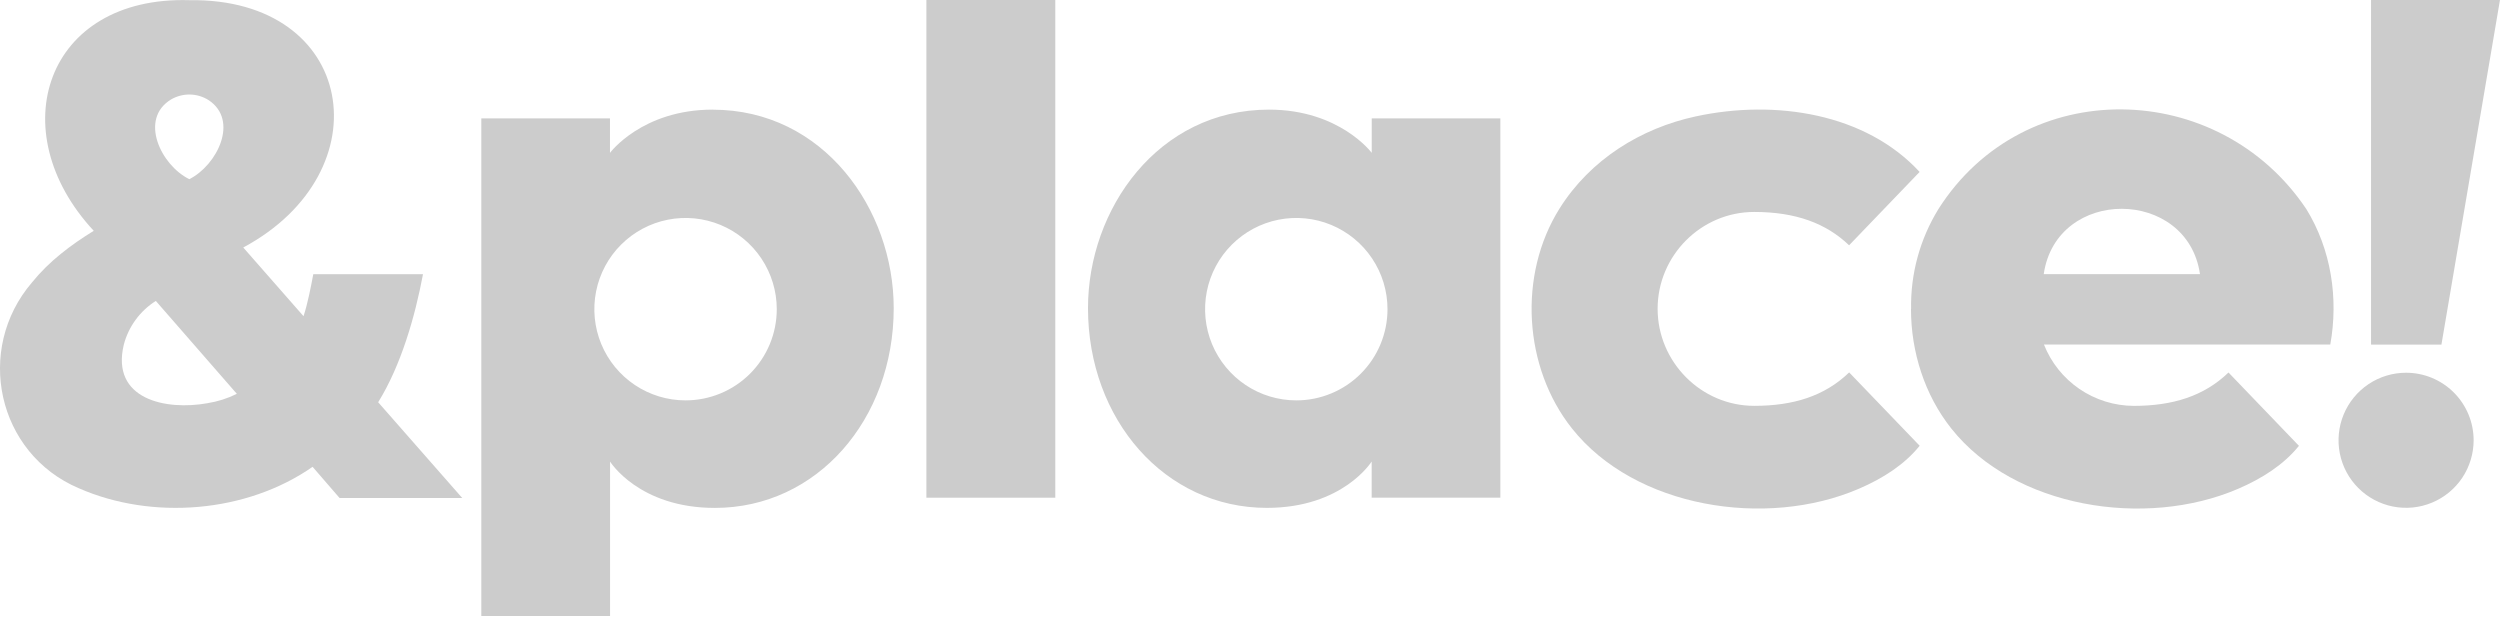
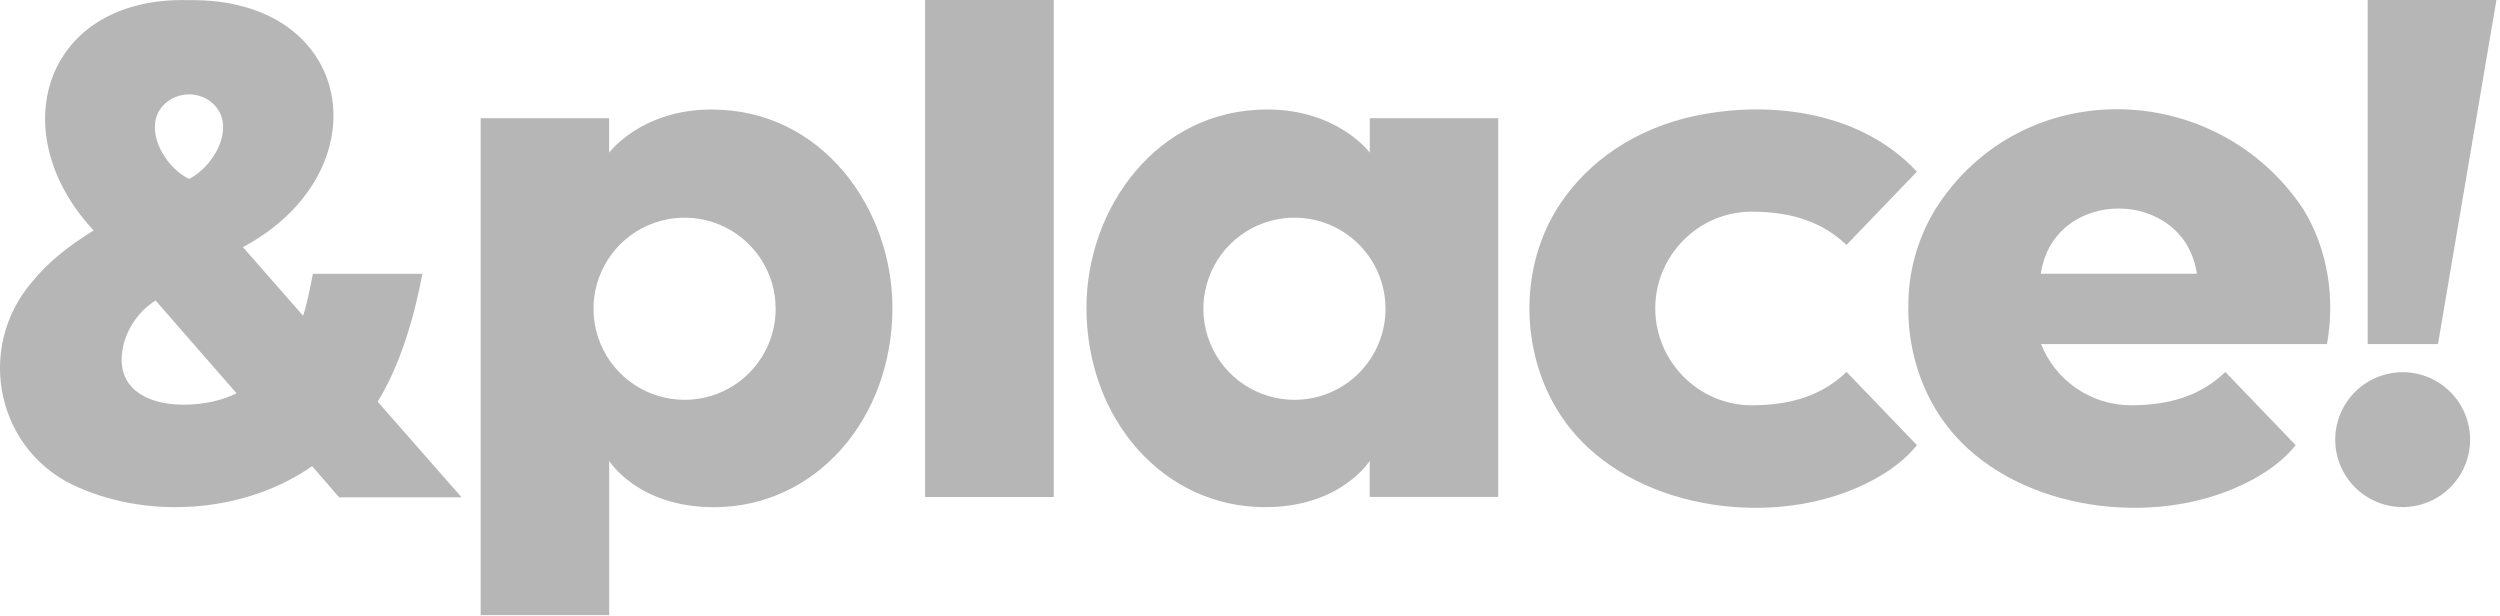
- <svg xmlns="http://www.w3.org/2000/svg" width="146" height="36" viewBox="0 0 146 36" fill="none">
-   <path d="M107.987 21.753C106.552 23.136 104.725 23.701 102.447 23.701C99.336 23.701 96.806 21.13 96.805 18.035C96.804 14.939 99.331 12.378 102.447 12.378C104.877 12.378 106.652 13.045 107.987 14.325L112.105 10.041C108.97 6.639 103.717 5.784 99.026 6.799C95.827 7.491 92.879 9.31 91.08 12.174C88.636 16.069 88.977 21.465 91.806 25.025C95.488 29.662 103.139 30.874 108.547 28.548C109.977 27.935 111.228 27.124 112.103 26.039L112.109 26.033L107.991 21.749" fill="black" fill-opacity="0.2" />
-   <path d="M12.13 23.545C9.685 23.99 6.463 23.323 7.23 20.13C7.507 19.072 8.175 18.159 9.1 17.574L13.831 22.999C13.295 23.267 12.722 23.45 12.13 23.543V23.545ZM9.989 5.809C10.324 5.613 10.707 5.513 11.095 5.52C11.483 5.528 11.861 5.642 12.189 5.851C13.966 7.037 12.686 9.642 11.056 10.464C9.39 9.646 8.11 6.95 9.989 5.809ZM22.085 23.491C23.419 21.342 24.239 18.491 24.703 16.014H18.296C18.168 16.7 17.963 17.757 17.726 18.466L14.206 14.454C22.455 10.03 20.811 -0.129 11.056 0.01C2.671 -0.239 0.05 7.644 5.474 13.479C4.125 14.313 2.875 15.25 1.873 16.489C-1.489 20.405 -0.174 26.489 4.606 28.515C8.888 30.392 14.399 29.953 18.255 27.262L19.833 29.085H26.996L22.085 23.491Z" fill="black" fill-opacity="0.2" />
-   <path d="M40.029 23.382C38.976 23.381 37.947 23.067 37.072 22.481C36.197 21.895 35.515 21.063 35.113 20.09C34.711 19.116 34.606 18.045 34.813 17.012C35.019 15.98 35.527 15.031 36.272 14.287C37.017 13.543 37.966 13.036 38.999 12.831C40.032 12.626 41.103 12.732 42.076 13.135C43.049 13.539 43.88 14.221 44.465 15.097C45.05 15.973 45.363 17.003 45.363 18.056C45.363 18.756 45.225 19.449 44.957 20.096C44.689 20.743 44.296 21.33 43.801 21.825C43.305 22.32 42.717 22.712 42.07 22.979C41.423 23.246 40.73 23.383 40.029 23.382ZM41.623 6.402C37.495 6.402 35.623 8.927 35.623 8.927V6.913H28.109V35.976H35.627V26.955C35.627 26.955 37.303 29.662 41.748 29.662C47.706 29.662 52.193 24.502 52.193 17.996C52.193 12.218 48.098 6.405 41.623 6.405" fill="black" fill-opacity="0.2" />
-   <path d="M75.704 23.382C74.65 23.382 73.62 23.07 72.744 22.485C71.868 21.899 71.186 21.067 70.782 20.094C70.379 19.121 70.274 18.05 70.479 17.017C70.685 15.983 71.192 15.034 71.937 14.289C72.682 13.544 73.631 13.037 74.664 12.831C75.698 12.626 76.769 12.731 77.742 13.134C78.715 13.538 79.547 14.22 80.132 15.096C80.718 15.972 81.03 17.002 81.03 18.056C81.03 18.755 80.893 19.448 80.625 20.094C80.357 20.741 79.965 21.328 79.47 21.823C78.976 22.317 78.388 22.71 77.742 22.977C77.096 23.245 76.403 23.383 75.704 23.382ZM80.109 6.913V8.927C80.109 8.927 78.239 6.402 74.109 6.402C67.632 6.402 63.539 12.21 63.539 17.994C63.539 24.502 68.028 29.66 73.984 29.66C78.428 29.66 80.105 26.952 80.105 26.952V29.064H87.621V6.913H80.109Z" fill="black" fill-opacity="0.2" />
-   <path d="M119.354 16.009C120.097 10.898 127.745 10.948 128.479 16.009H119.354ZM134.687 12.207C129.576 4.581 118.22 4.318 113.205 12.207C112.125 13.962 111.57 15.99 111.608 18.05H111.602C111.602 20.561 112.404 23.072 113.957 25.026C117.642 29.663 125.29 30.875 130.699 28.549C132.129 27.936 133.379 27.125 134.255 26.04C134.255 26.04 134.255 26.04 134.255 26.033L130.144 21.754C128.71 23.137 126.883 23.703 124.605 23.703C123.474 23.697 122.37 23.352 121.437 22.714C120.503 22.075 119.782 21.172 119.366 20.12H136.089C136.574 17.434 136.147 14.575 134.688 12.207" fill="black" fill-opacity="0.2" />
-   <path d="M61.629 0H54.102V29.066H61.629V0Z" fill="black" fill-opacity="0.2" />
-   <path d="M144.46 25.712C144.46 26.492 144.228 27.255 143.795 27.904C143.361 28.552 142.745 29.058 142.024 29.356C141.304 29.655 140.511 29.733 139.745 29.581C138.981 29.428 138.277 29.053 137.726 28.501C137.174 27.95 136.798 27.247 136.646 26.482C136.494 25.716 136.572 24.923 136.871 24.203C137.17 23.482 137.675 22.866 138.324 22.432C138.972 21.999 139.735 21.768 140.515 21.768C141.561 21.768 142.564 22.183 143.304 22.923C144.044 23.663 144.46 24.666 144.46 25.712Z" fill="black" fill-opacity="0.2" />
-   <path d="M138.469 0V20.123H142.58L145.998 0H138.469Z" fill="black" fill-opacity="0.2" />
+ <svg xmlns="http://www.w3.org/2000/svg" width="203" height="50" viewBox="0 0 203 50" fill="none">
+   <path d="M149.933 30.203C147.941 32.123 145.404 32.908 142.241 32.908C137.921 32.908 134.409 29.339 134.407 25.041C134.406 20.743 137.915 17.187 142.241 17.187C145.615 17.187 148.079 18.112 149.933 19.89L155.651 13.942C151.298 9.219 144.004 8.031 137.491 9.441C133.049 10.402 128.957 12.927 126.459 16.903C123.065 22.311 123.539 29.803 127.466 34.746C132.579 41.184 143.202 42.867 150.71 39.638C152.696 38.786 154.433 37.66 155.648 36.154L155.656 36.145L149.938 30.198" fill="#B6B6B6" />
+   <path d="M16.841 32.691C13.447 33.308 8.974 32.382 10.038 27.949C10.423 26.48 11.351 25.212 12.634 24.401L19.203 31.932C18.46 32.304 17.663 32.559 16.841 32.688V32.691ZM13.869 8.065C14.334 7.793 14.865 7.654 15.404 7.665C15.943 7.675 16.469 7.834 16.923 8.123C19.391 9.771 17.614 13.387 15.351 14.529C13.037 13.393 11.26 9.649 13.869 8.065ZM30.664 32.615C32.515 29.632 33.654 25.673 34.299 22.235H25.403C25.224 23.186 24.941 24.655 24.612 25.639L19.725 20.069C31.178 13.925 28.895 -0.179 15.351 0.013C3.708 -0.332 0.069 10.613 7.601 18.714C5.728 19.873 3.992 21.173 2.601 22.893C-2.067 28.331 -0.241 36.778 6.396 39.592C12.34 42.197 19.992 41.588 25.346 37.851L27.537 40.383H37.483L30.664 32.615Z" fill="#B6B6B6" />
+   <path d="M55.578 32.465C54.116 32.463 52.687 32.028 51.472 31.214C50.257 30.401 49.31 29.245 48.752 27.893C48.194 26.542 48.049 25.055 48.335 23.621C48.621 22.187 49.327 20.87 50.361 19.837C51.396 18.803 52.714 18.1 54.148 17.815C55.583 17.531 57.069 17.678 58.42 18.238C59.771 18.798 60.925 19.746 61.737 20.962C62.55 22.178 62.983 23.607 62.983 25.07C62.983 26.042 62.792 27.004 62.42 27.902C62.048 28.8 61.502 29.616 60.814 30.303C60.127 30.99 59.31 31.534 58.411 31.905C57.513 32.276 56.55 32.467 55.578 32.465ZM57.79 8.89C52.059 8.89 49.46 12.395 49.46 12.395V9.599H39.028V49.95H49.466V37.425C49.466 37.425 51.792 41.185 57.965 41.185C66.237 41.185 72.466 34.02 72.466 24.986C72.466 16.964 66.781 8.893 57.79 8.893" fill="#B6B6B6" />
+   <path d="M105.109 32.465C103.647 32.465 102.217 32.032 101.001 31.219C99.784 30.406 98.836 29.251 98.277 27.9C97.717 26.548 97.57 25.061 97.856 23.627C98.141 22.192 98.846 20.874 99.88 19.84C100.914 18.806 102.232 18.101 103.667 17.816C105.101 17.53 106.588 17.677 107.94 18.237C109.291 18.797 110.446 19.744 111.259 20.961C112.071 22.177 112.505 23.607 112.505 25.07C112.505 26.041 112.314 27.003 111.943 27.9C111.571 28.797 111.026 29.613 110.339 30.3C109.653 30.986 108.837 31.531 107.94 31.903C107.042 32.274 106.081 32.465 105.109 32.465ZM111.226 9.599V12.395C111.226 12.395 108.63 8.89 102.896 8.89C93.903 8.89 88.22 16.953 88.22 24.983C88.22 34.02 94.452 41.181 102.721 41.181C108.892 41.181 111.22 37.422 111.22 37.422V40.353H121.656V9.599H111.226Z" fill="#B6B6B6" />
+   <path d="M165.715 22.228C166.747 15.131 177.366 15.201 178.385 22.228H165.715ZM187.004 16.948C179.908 6.361 164.141 5.995 157.178 16.948C155.678 19.385 154.908 22.201 154.961 25.061H154.952C154.952 28.548 156.066 32.033 158.222 34.747C163.338 41.184 173.957 42.867 181.467 39.639C183.453 38.787 185.188 37.661 186.404 36.155C186.404 36.155 186.404 36.155 186.404 36.144L180.697 30.203C178.706 32.124 176.169 32.909 173.006 32.909C171.436 32.901 169.903 32.423 168.608 31.536C167.311 30.65 166.31 29.396 165.732 27.936H188.951C189.624 24.205 189.031 20.236 187.006 16.948" fill="#B6B6B6" />
+   <path d="M85.568 0H75.117V40.356H85.568V0Z" fill="#B6B6B6" />
+   <path d="M200.573 35.699C200.573 36.782 200.251 37.841 199.65 38.742C199.047 39.642 198.192 40.344 197.191 40.759C196.191 41.173 195.09 41.282 194.027 41.071C192.966 40.859 191.989 40.338 191.224 39.572C190.457 38.806 189.935 37.83 189.724 36.768C189.513 35.705 189.621 34.604 190.037 33.603C190.452 32.603 191.153 31.747 192.054 31.146C192.954 30.544 194.013 30.223 195.096 30.223C196.548 30.223 197.941 30.8 198.968 31.827C199.996 32.854 200.573 34.247 200.573 35.699Z" fill="#B6B6B6" />
+   <path d="M192.255 0V27.94H197.963L202.709 0H192.255Z" fill="#B6B6B6" />
</svg>
